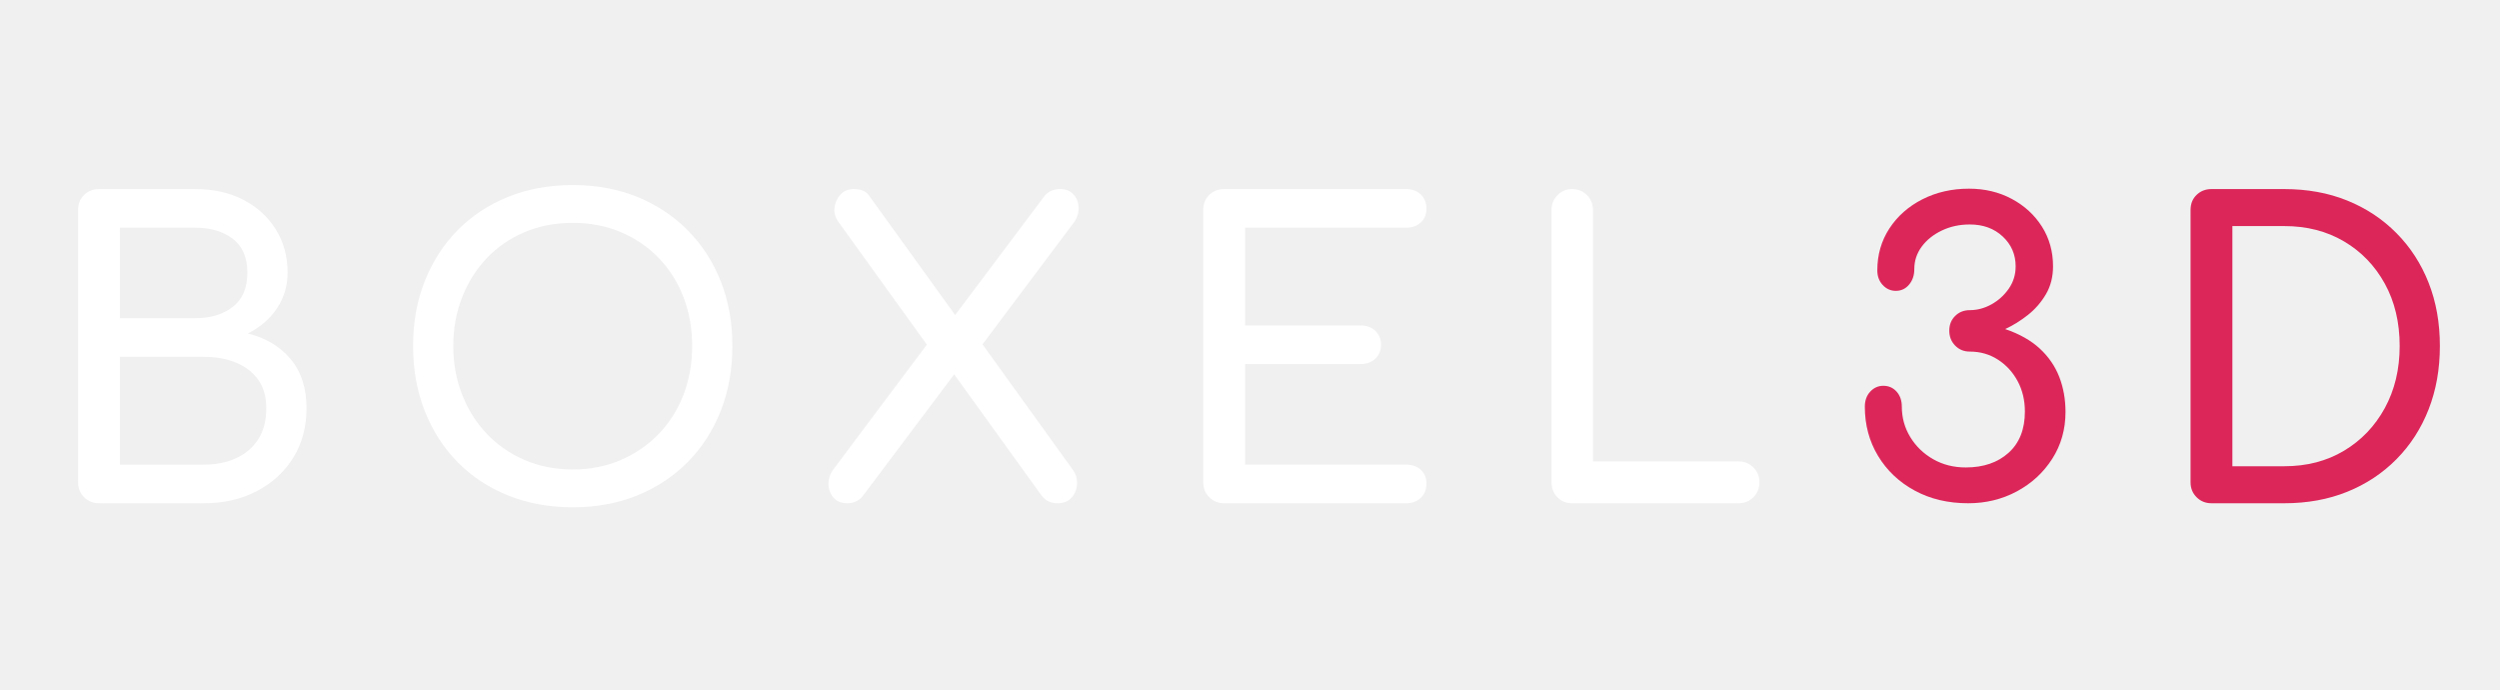
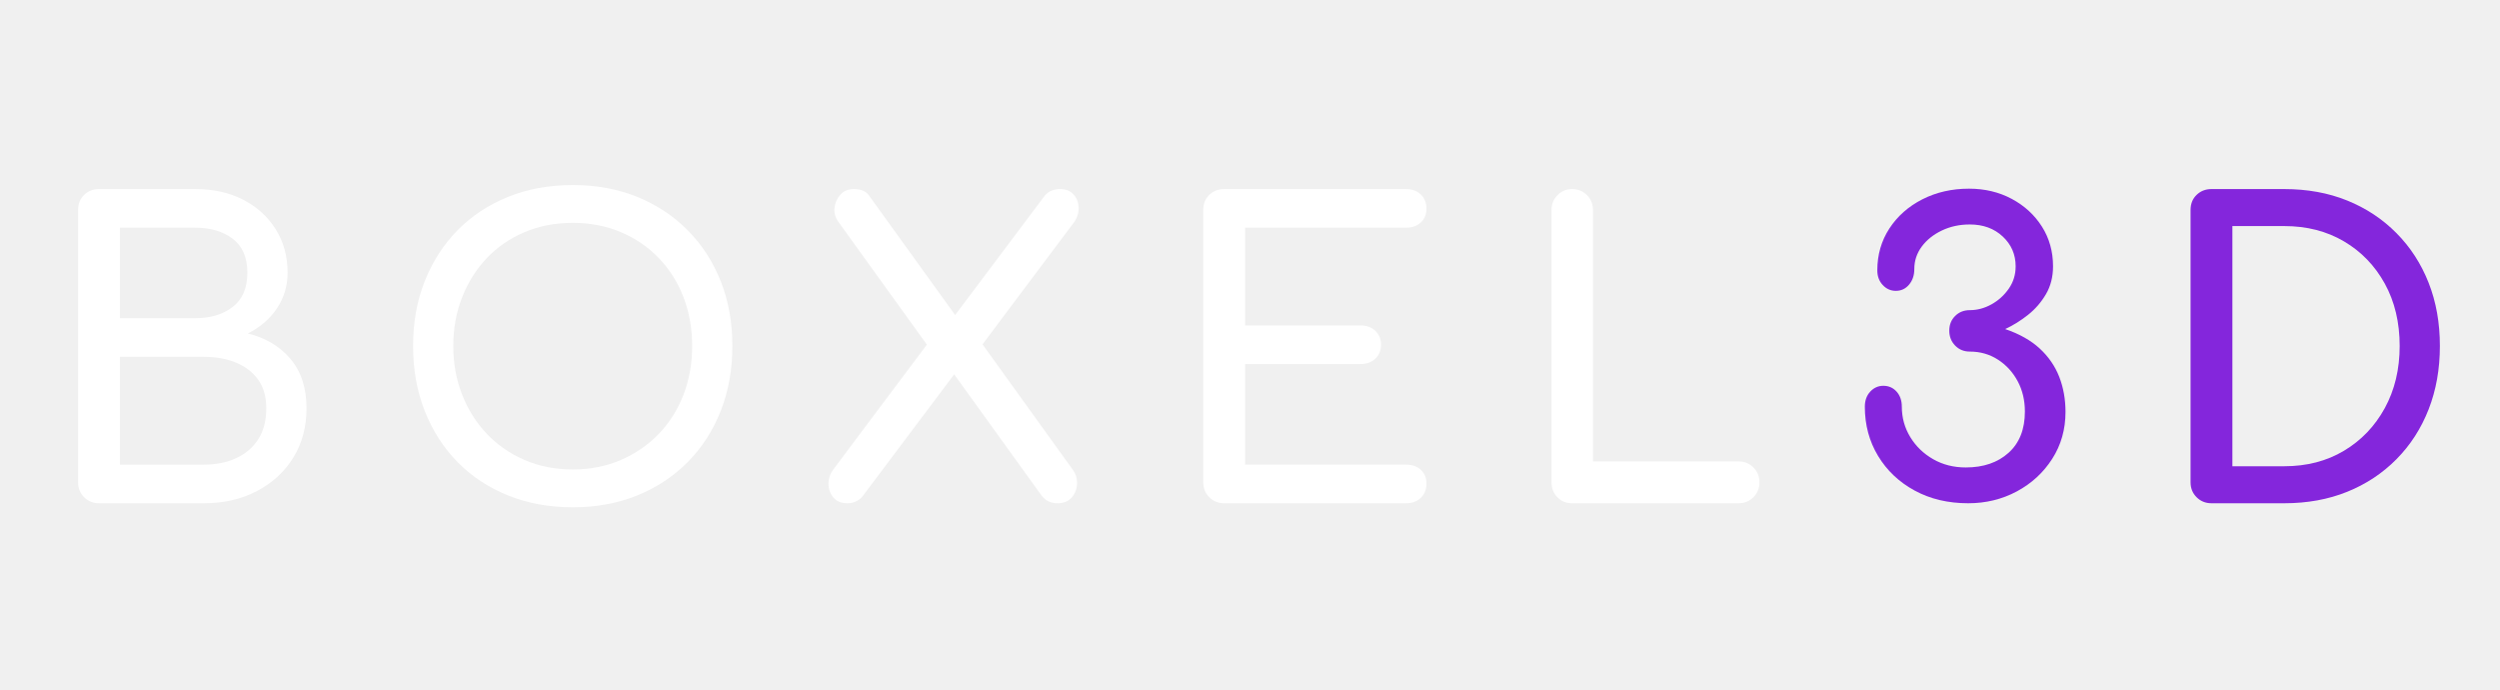
<svg xmlns="http://www.w3.org/2000/svg" version="1.1" id="Layer_1" x="0px" y="0px" viewBox="0 0 261 72" style="enable-background:new 0 0 261 72;" xml:space="preserve">
  <style type="text/css">
	.st0{enable-background:new    ;}
	.st1{fill:#FFFFFF;}
- 	.st2{fill:#DC265A;}
+ 	.st2{fill:#8426DC;}
</style>
  <g class="st0">
    <path class="st1" d="M10.34,52.54c-0.616,0-1.134-0.21-1.554-0.63s-0.63-0.938-0.63-1.554V21.922c0-0.644,0.21-1.169,0.63-1.575   c0.42-0.405,0.938-0.608,1.554-0.608h10.038c1.904,0,3.577,0.371,5.02,1.112c1.441,0.742,2.575,1.771,3.401,3.088   s1.239,2.828,1.239,4.535c0,1.373-0.371,2.611-1.112,3.718c-0.743,1.106-1.758,1.98-3.046,2.625   c1.849,0.448,3.332,1.33,4.452,2.646c1.12,1.316,1.681,3.038,1.681,5.166c0,1.932-0.456,3.641-1.365,5.124   c-0.91,1.484-2.178,2.653-3.801,3.507c-1.625,0.854-3.486,1.281-5.586,1.281H10.34V52.54z M12.524,33.22h7.854   c1.597,0,2.905-0.392,3.928-1.176c1.021-0.783,1.532-1.974,1.532-3.57s-0.511-2.778-1.532-3.549   c-1.022-0.77-2.331-1.154-3.928-1.154h-7.854V33.22z M12.524,48.508h8.736c1.287,0,2.421-0.224,3.401-0.672   c0.979-0.447,1.75-1.105,2.311-1.974c0.56-0.868,0.84-1.946,0.84-3.234c0-1.203-0.28-2.197-0.84-2.981   c-0.561-0.784-1.331-1.379-2.311-1.785c-0.98-0.406-2.114-0.609-3.401-0.609h-8.736C12.524,37.253,12.524,48.508,12.524,48.508z" />
    <path class="st1" d="M59.816,52.96c-2.464,0-4.719-0.413-6.762-1.239c-2.045-0.825-3.802-1.987-5.271-3.485   s-2.611-3.276-3.423-5.334c-0.813-2.059-1.218-4.319-1.218-6.783s0.405-4.718,1.218-6.762c0.812-2.044,1.953-3.815,3.423-5.313   c1.47-1.497,3.227-2.66,5.271-3.486c2.043-0.825,4.298-1.238,6.762-1.238s4.711,0.413,6.741,1.238   c2.029,0.826,3.786,1.989,5.271,3.486c1.484,1.498,2.632,3.27,3.444,5.313c0.812,2.044,1.218,4.298,1.218,6.762   s-0.406,4.725-1.218,6.783c-0.813,2.058-1.96,3.836-3.444,5.334s-3.241,2.66-5.271,3.485C64.527,52.547,62.28,52.96,59.816,52.96z    M59.816,49.012c1.819,0,3.492-0.328,5.019-0.986c1.527-0.658,2.85-1.568,3.97-2.73c1.119-1.161,1.98-2.526,2.583-4.095   c0.602-1.568,0.902-3.262,0.902-5.082s-0.301-3.514-0.902-5.082c-0.603-1.568-1.464-2.933-2.583-4.095   c-1.12-1.162-2.443-2.064-3.97-2.709s-3.199-0.967-5.019-0.967s-3.493,0.322-5.02,0.967s-2.842,1.547-3.947,2.709   c-1.106,1.162-1.968,2.526-2.583,4.095c-0.616,1.568-0.924,3.262-0.924,5.082s0.308,3.514,0.924,5.082   c0.615,1.568,1.477,2.934,2.583,4.095c1.105,1.162,2.421,2.072,3.947,2.73S57.996,49.012,59.816,49.012z" />
    <path class="st1" d="M88.503,52.54c-0.645,0-1.135-0.203-1.471-0.609c-0.336-0.405-0.504-0.882-0.504-1.428   s0.168-1.043,0.504-1.491L97.616,34.9l1.891-1.681l9.659-12.852c0.393-0.42,0.91-0.63,1.555-0.63c0.588,0,1.05,0.183,1.386,0.546   c0.336,0.364,0.518,0.813,0.546,1.344c0.027,0.532-0.126,1.05-0.462,1.554L101.984,36.79l-1.806,1.596L90.015,51.91   C89.595,52.33,89.091,52.54,88.503,52.54z M110.469,52.54c-0.364,0-0.68-0.063-0.945-0.189c-0.267-0.126-0.511-0.328-0.735-0.608   l-9.785-13.566l-1.555-1.302l-9.87-13.692c-0.336-0.447-0.477-0.938-0.42-1.47c0.056-0.531,0.259-0.993,0.609-1.386   c0.35-0.392,0.819-0.588,1.407-0.588c0.728,0,1.245,0.21,1.554,0.63l9.324,12.936l1.596,1.303l10.374,14.405   c0.336,0.448,0.489,0.952,0.462,1.513c-0.028,0.561-0.217,1.036-0.567,1.428C111.567,52.345,111.084,52.54,110.469,52.54z" />
    <path class="st1" d="M127.855,52.54c-0.616,0-1.134-0.21-1.554-0.63s-0.63-0.938-0.63-1.554V21.922c0-0.644,0.21-1.169,0.63-1.575   c0.42-0.405,0.938-0.608,1.554-0.608h18.984c0.644,0,1.162,0.188,1.554,0.566c0.393,0.378,0.588,0.876,0.588,1.491   c0,0.588-0.195,1.064-0.588,1.428c-0.392,0.364-0.91,0.547-1.554,0.547h-16.8v10.205h12.054c0.644,0,1.162,0.189,1.554,0.567   c0.393,0.378,0.589,0.861,0.589,1.449s-0.196,1.071-0.589,1.449c-0.392,0.378-0.91,0.566-1.554,0.566H130.04v10.5h16.8   c0.644,0,1.162,0.183,1.554,0.546c0.393,0.364,0.588,0.84,0.588,1.429c0,0.616-0.195,1.112-0.588,1.49   c-0.392,0.378-0.91,0.567-1.554,0.567h-18.985V52.54z" />
    <path class="st1" d="M164.186,52.54c-0.616,0-1.128-0.21-1.533-0.63c-0.406-0.42-0.608-0.938-0.608-1.554V21.922   c0-0.615,0.21-1.134,0.63-1.554s0.924-0.63,1.512-0.63c0.615,0,1.134,0.21,1.554,0.63s0.63,0.938,0.63,1.554v26.25h15.204   c0.616,0,1.134,0.21,1.555,0.63c0.42,0.42,0.63,0.938,0.63,1.555s-0.21,1.134-0.63,1.554c-0.421,0.42-0.938,0.63-1.555,0.63   h-17.389V52.54z" />
  </g>
  <g class="st0">
    <path class="st2" d="M205.561,52.54c-2.101,0-3.963-0.441-5.586-1.323c-1.625-0.882-2.898-2.085-3.822-3.611   s-1.386-3.241-1.386-5.146c0-0.644,0.188-1.169,0.566-1.575c0.378-0.405,0.833-0.608,1.365-0.608c0.56,0,1.021,0.203,1.386,0.608   c0.364,0.406,0.546,0.932,0.546,1.575c0,1.148,0.294,2.205,0.883,3.171c0.588,0.966,1.386,1.736,2.394,2.311s2.142,0.86,3.402,0.86   c1.848,0,3.339-0.511,4.473-1.533c1.134-1.021,1.701-2.456,1.701-4.305c0-1.176-0.252-2.232-0.756-3.171   c-0.504-0.938-1.19-1.687-2.059-2.247c-0.868-0.56-1.848-0.84-2.939-0.84c-0.616,0-1.128-0.21-1.533-0.63   c-0.406-0.42-0.609-0.938-0.609-1.554s0.203-1.127,0.609-1.533c0.405-0.406,0.917-0.609,1.533-0.609   c0.783,0,1.539-0.202,2.268-0.608c0.728-0.406,1.33-0.952,1.807-1.639c0.476-0.686,0.714-1.463,0.714-2.331   c0-1.231-0.448-2.268-1.345-3.107s-2.044-1.261-3.443-1.261c-1.064,0-2.037,0.21-2.919,0.631c-0.882,0.42-1.582,0.98-2.101,1.68   s-0.776,1.484-0.776,2.352c0,0.645-0.183,1.184-0.546,1.617c-0.364,0.435-0.826,0.651-1.387,0.651   c-0.532,0-0.986-0.203-1.364-0.609c-0.379-0.405-0.567-0.917-0.567-1.533c0-1.623,0.42-3.079,1.26-4.367s1.988-2.304,3.444-3.046   c1.455-0.741,3.08-1.112,4.872-1.112c1.651,0,3.143,0.356,4.473,1.07c1.33,0.715,2.38,1.681,3.15,2.898   c0.77,1.218,1.154,2.598,1.154,4.137c0,1.092-0.245,2.059-0.734,2.898c-0.49,0.84-1.113,1.562-1.869,2.163   c-0.756,0.603-1.554,1.099-2.395,1.491c1.484,0.504,2.688,1.183,3.612,2.036c0.924,0.854,1.603,1.842,2.037,2.961   c0.434,1.121,0.651,2.339,0.651,3.654c0,1.82-0.462,3.451-1.387,4.894c-0.924,1.442-2.156,2.576-3.695,3.401   C209.103,52.127,207.408,52.54,205.561,52.54z" />
    <path class="st2" d="M230.97,52.54c-0.616,0-1.134-0.21-1.554-0.63s-0.63-0.938-0.63-1.554V21.922c0-0.644,0.21-1.169,0.63-1.575   c0.42-0.405,0.938-0.608,1.554-0.608h7.603c2.407,0,4.599,0.398,6.573,1.196c1.974,0.799,3.688,1.933,5.145,3.402   s2.576,3.199,3.36,5.188c0.783,1.988,1.176,4.186,1.176,6.594s-0.393,4.613-1.176,6.615c-0.784,2.002-1.904,3.737-3.36,5.208   c-1.456,1.47-3.171,2.604-5.145,3.401c-1.975,0.798-4.166,1.197-6.573,1.197H230.97z M233.154,48.676h5.418   c2.352,0,4.431-0.538,6.237-1.617c1.806-1.077,3.227-2.562,4.263-4.451c1.035-1.891,1.554-4.054,1.554-6.489   c0-2.464-0.519-4.634-1.554-6.51c-1.036-1.876-2.457-3.346-4.263-4.41c-1.807-1.064-3.886-1.597-6.237-1.597h-5.418V48.676z" />
  </g>
</svg>
